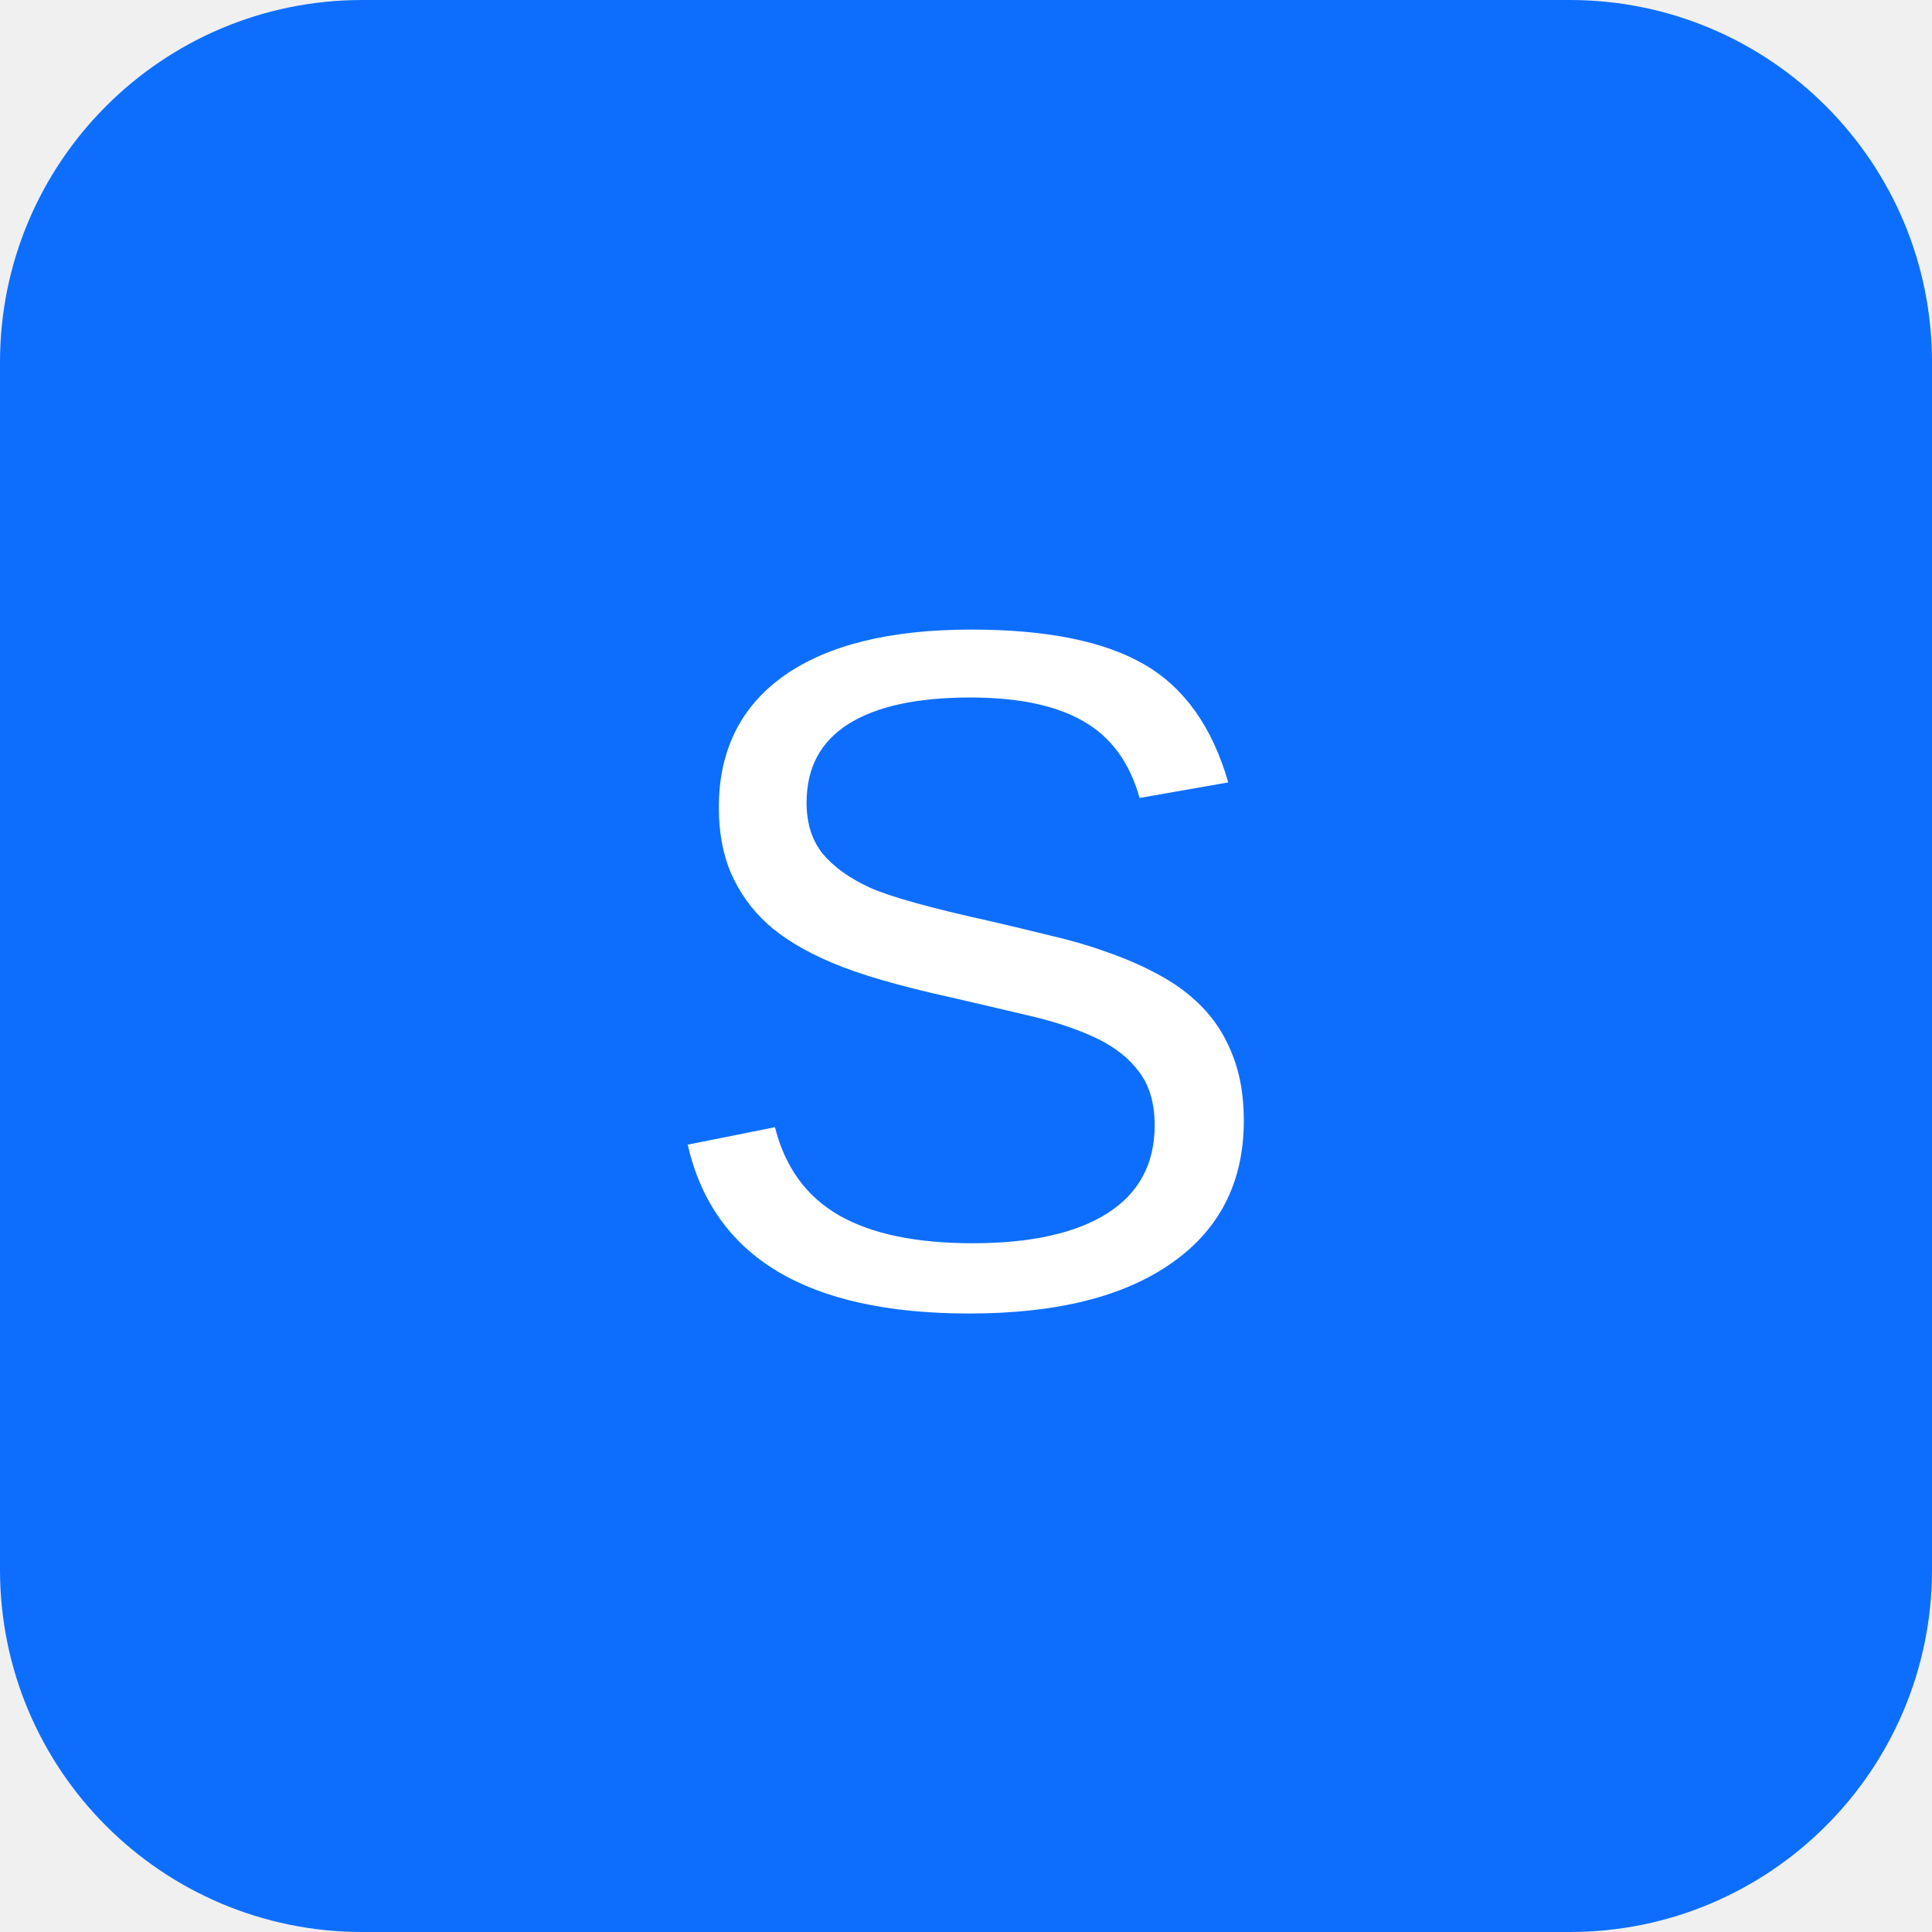
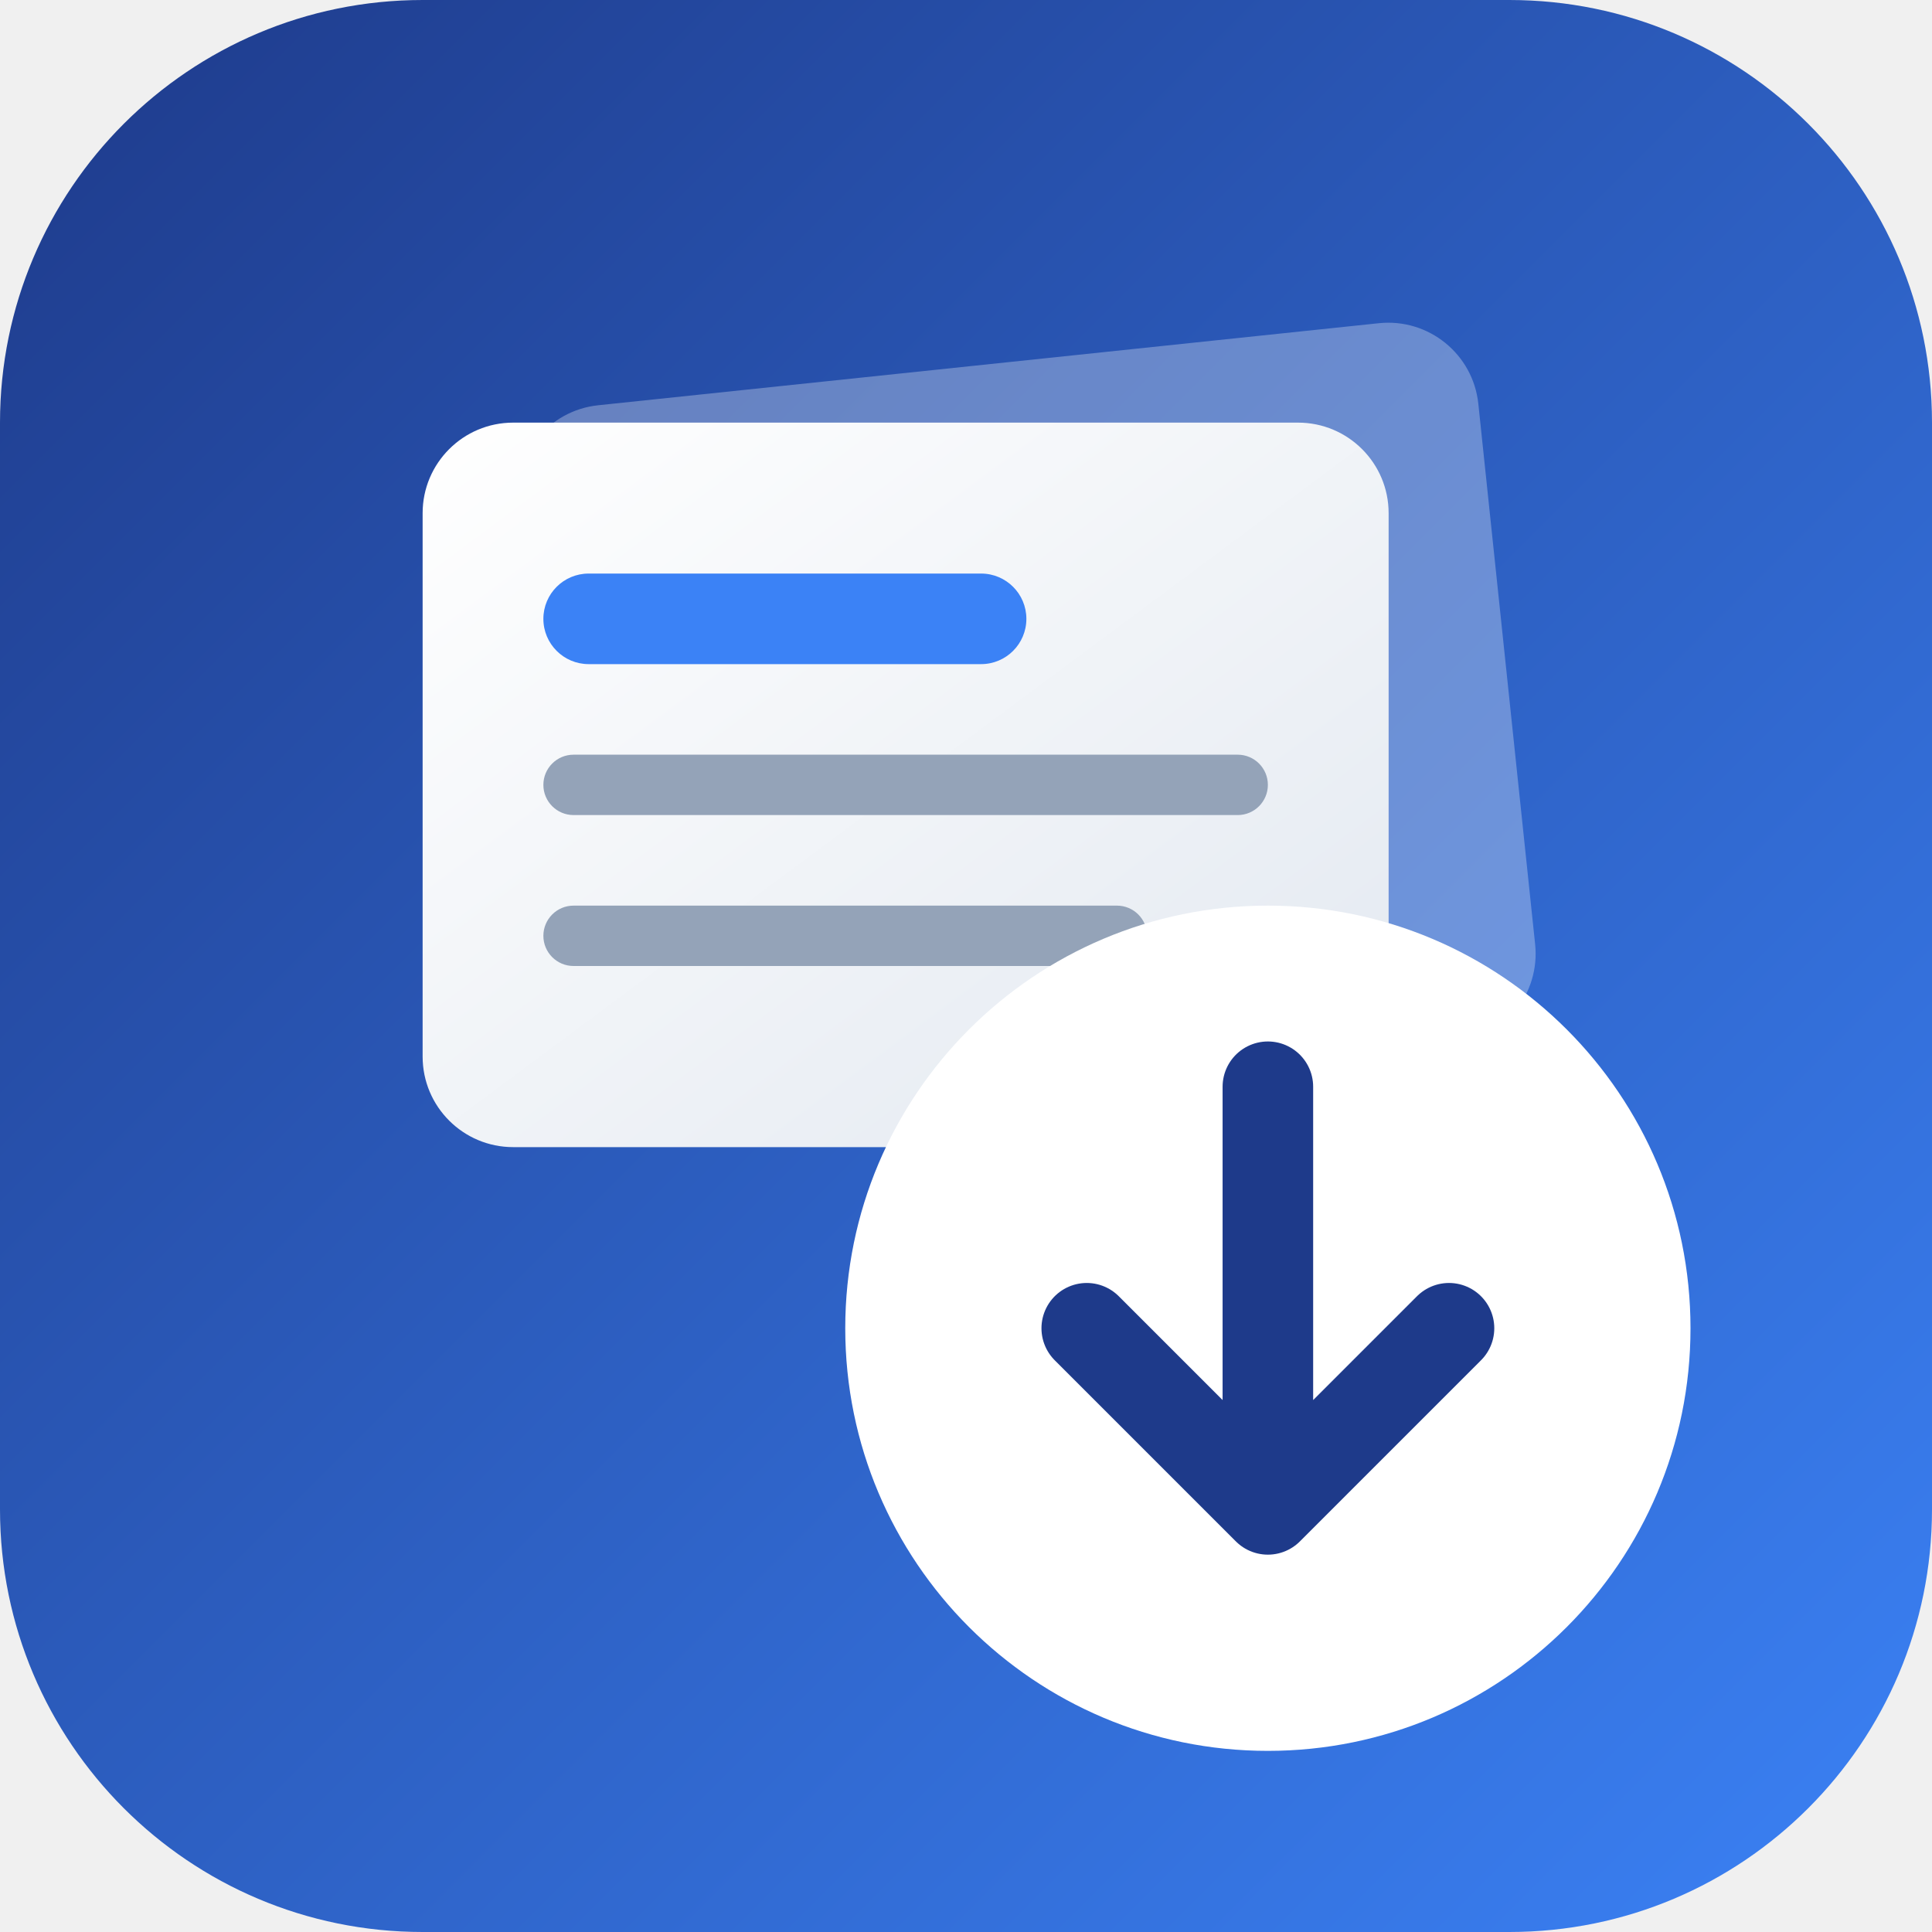
<svg xmlns="http://www.w3.org/2000/svg" viewBox="0 0 64 64">
-   <rect width="64" height="64" rx="12" fill="#0d6efd" />
-   <text x="50%" y="50%" text-anchor="middle" dy=".35em" font-size="32" fill="#fff" font-family="Arial, Helvetica, sans-serif">S</text>
+   <defs>
+     <linearGradient id="bgGrad" x1="0%" y1="0%" x2="100%" y2="100%">
+       <stop offset="0%" style="stop-color:#1e3a8a" />
+       <stop offset="100%" style="stop-color:#3b82f6" />
+     </linearGradient>
+     <linearGradient id="slideGrad" x1="0%" y1="0%" x2="100%" y2="100%">
+       <stop offset="0%" style="stop-color:#ffffff" />
+       <stop offset="100%" style="stop-color:#e2e8f0" />
+     </linearGradient>
+   </defs>
+   <rect width="64" height="64" rx="14" fill="url(#bgGrad)" />
+   <rect x="18" y="12" width="32" height="24" rx="3" fill="#ffffff" opacity="0.3" transform="rotate(-6 34 24)" />
+   <rect x="14" y="14" width="32" height="24" rx="3" fill="url(#slideGrad)" />
+   <rect x="18" y="19" width="16" height="3" rx="1.5" fill="#3b82f6" />
+   <rect x="18" y="25" width="24" height="2" rx="1" fill="#94a3b8" />
+   <rect x="18" y="30" width="20" height="2" rx="1" fill="#94a3b8" />
+   <circle cx="42" cy="44" r="14" fill="#ffffff" />
+   <path d="M42 36 L42 48 M36 44 L42 50 L48 44" stroke="#1e3a8a" stroke-width="3" stroke-linecap="round" stroke-linejoin="round" fill="none" />
</svg>
